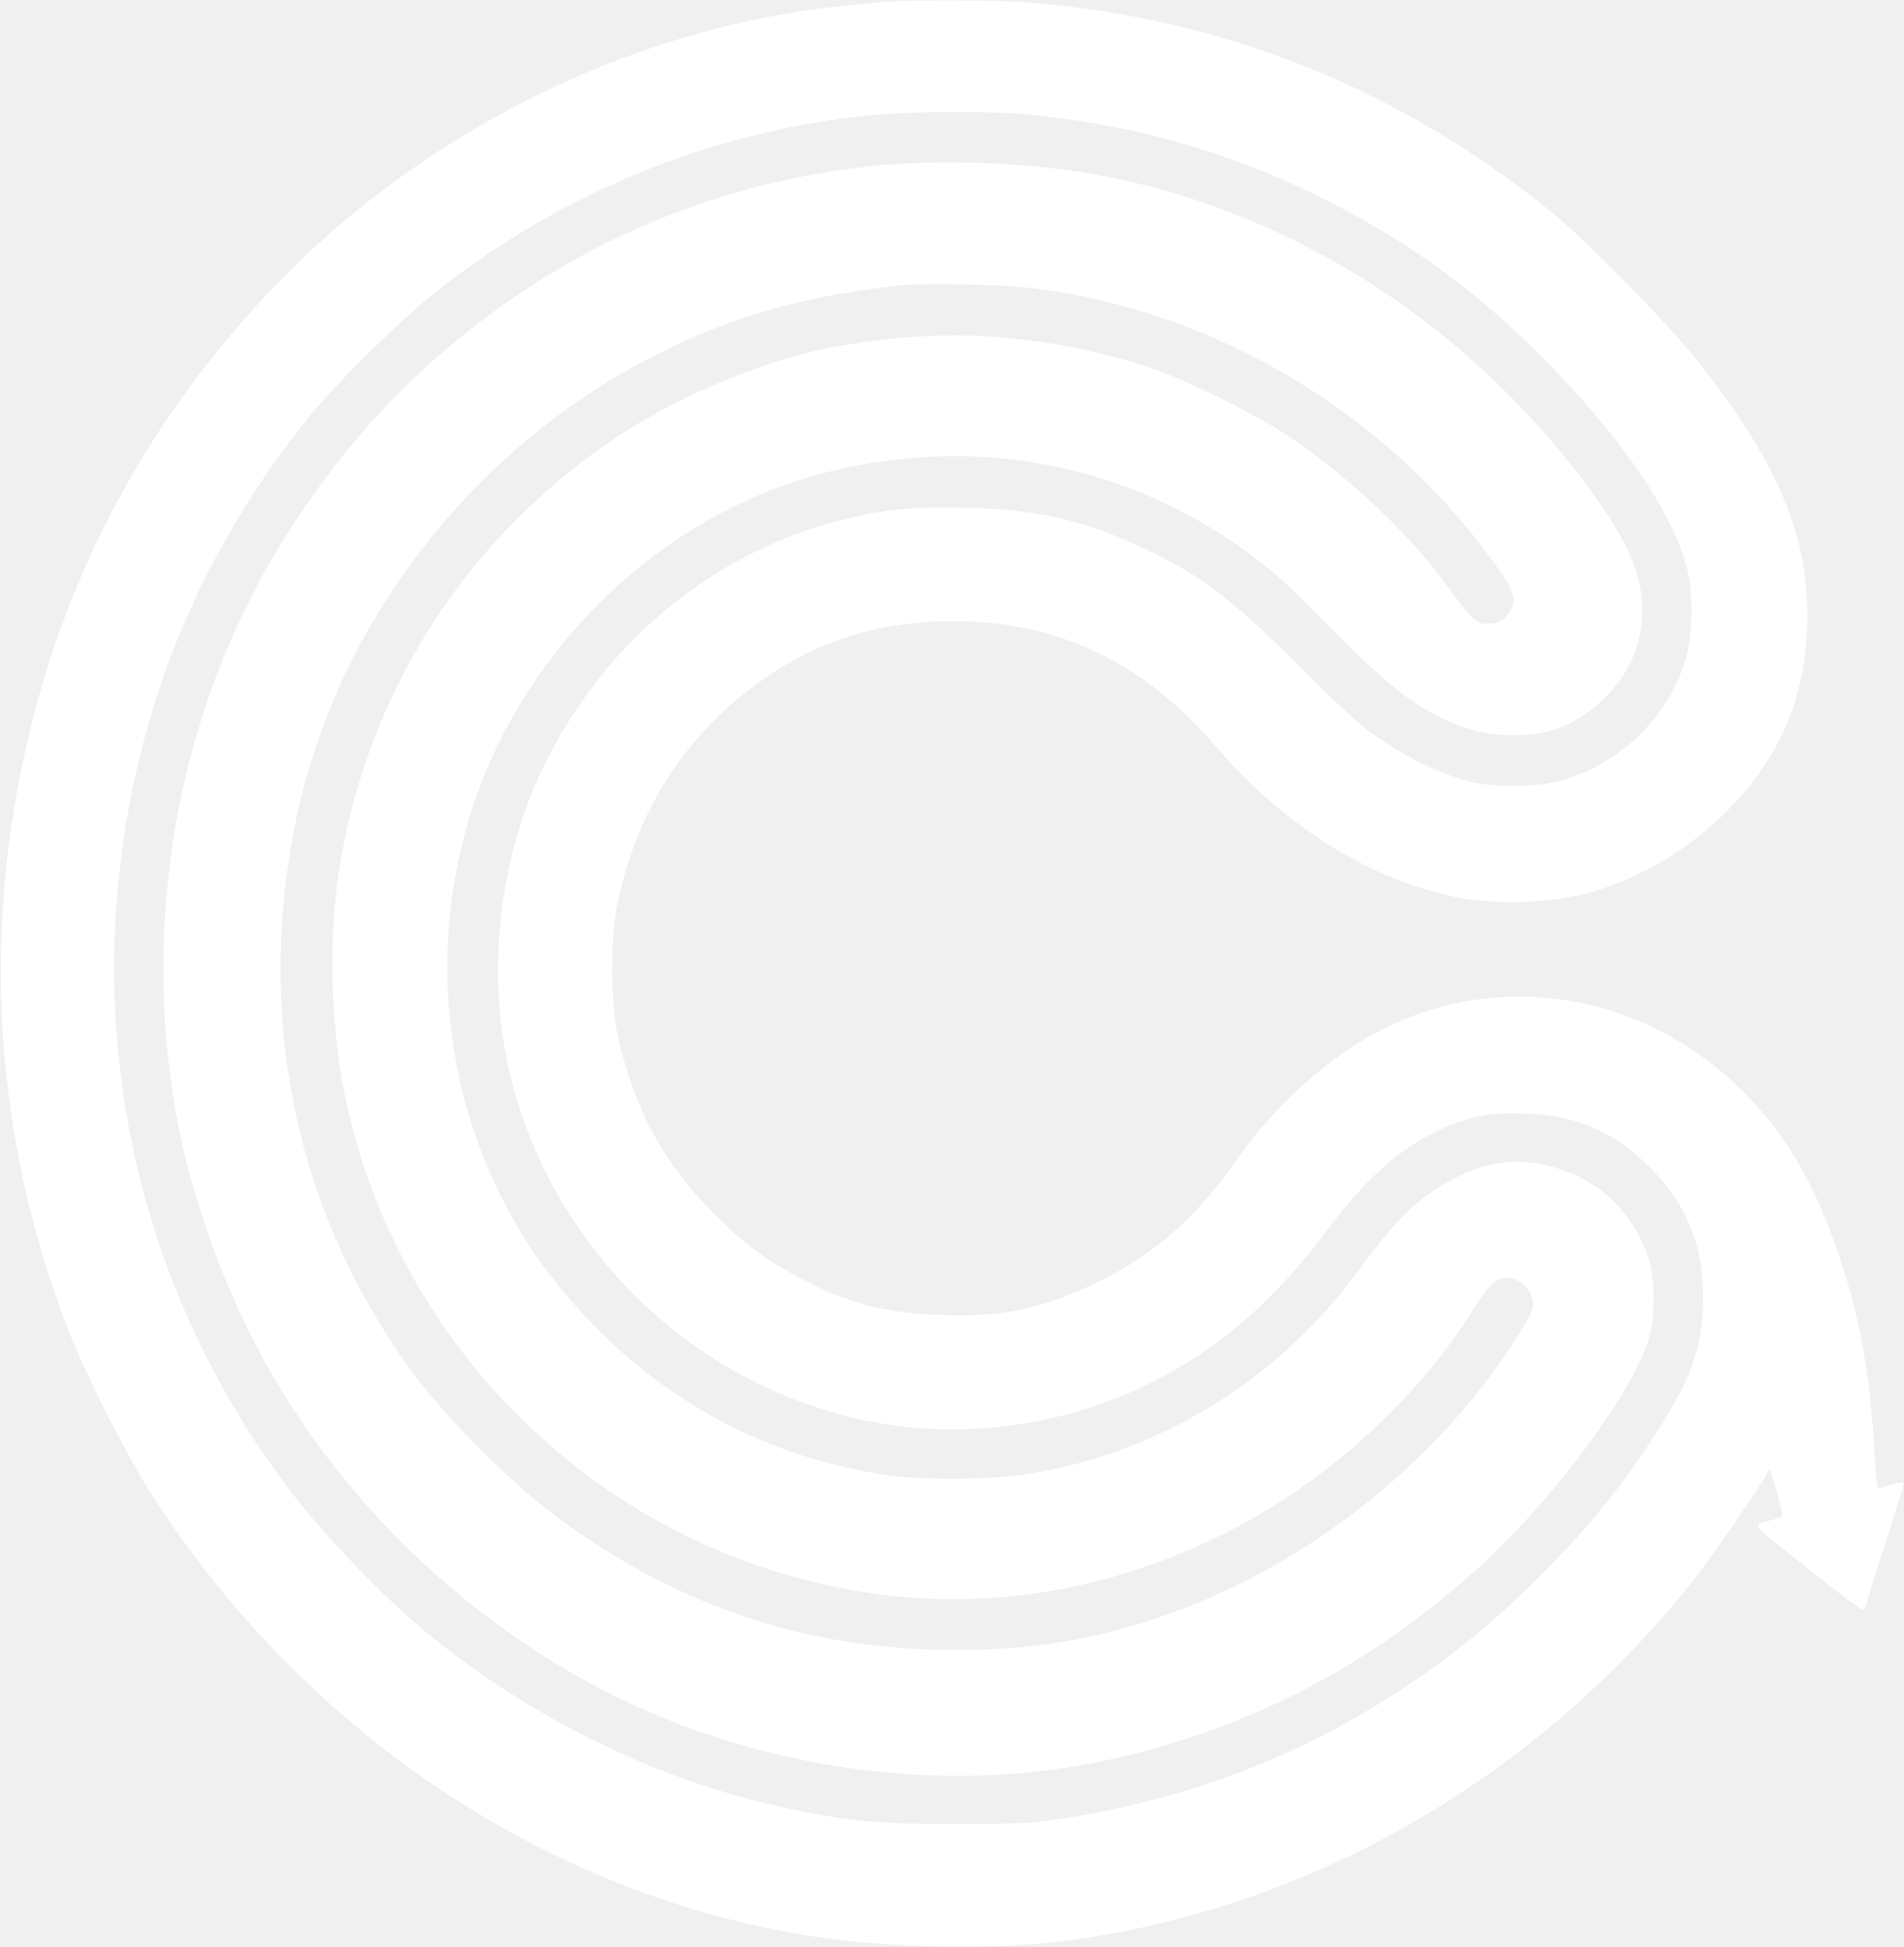
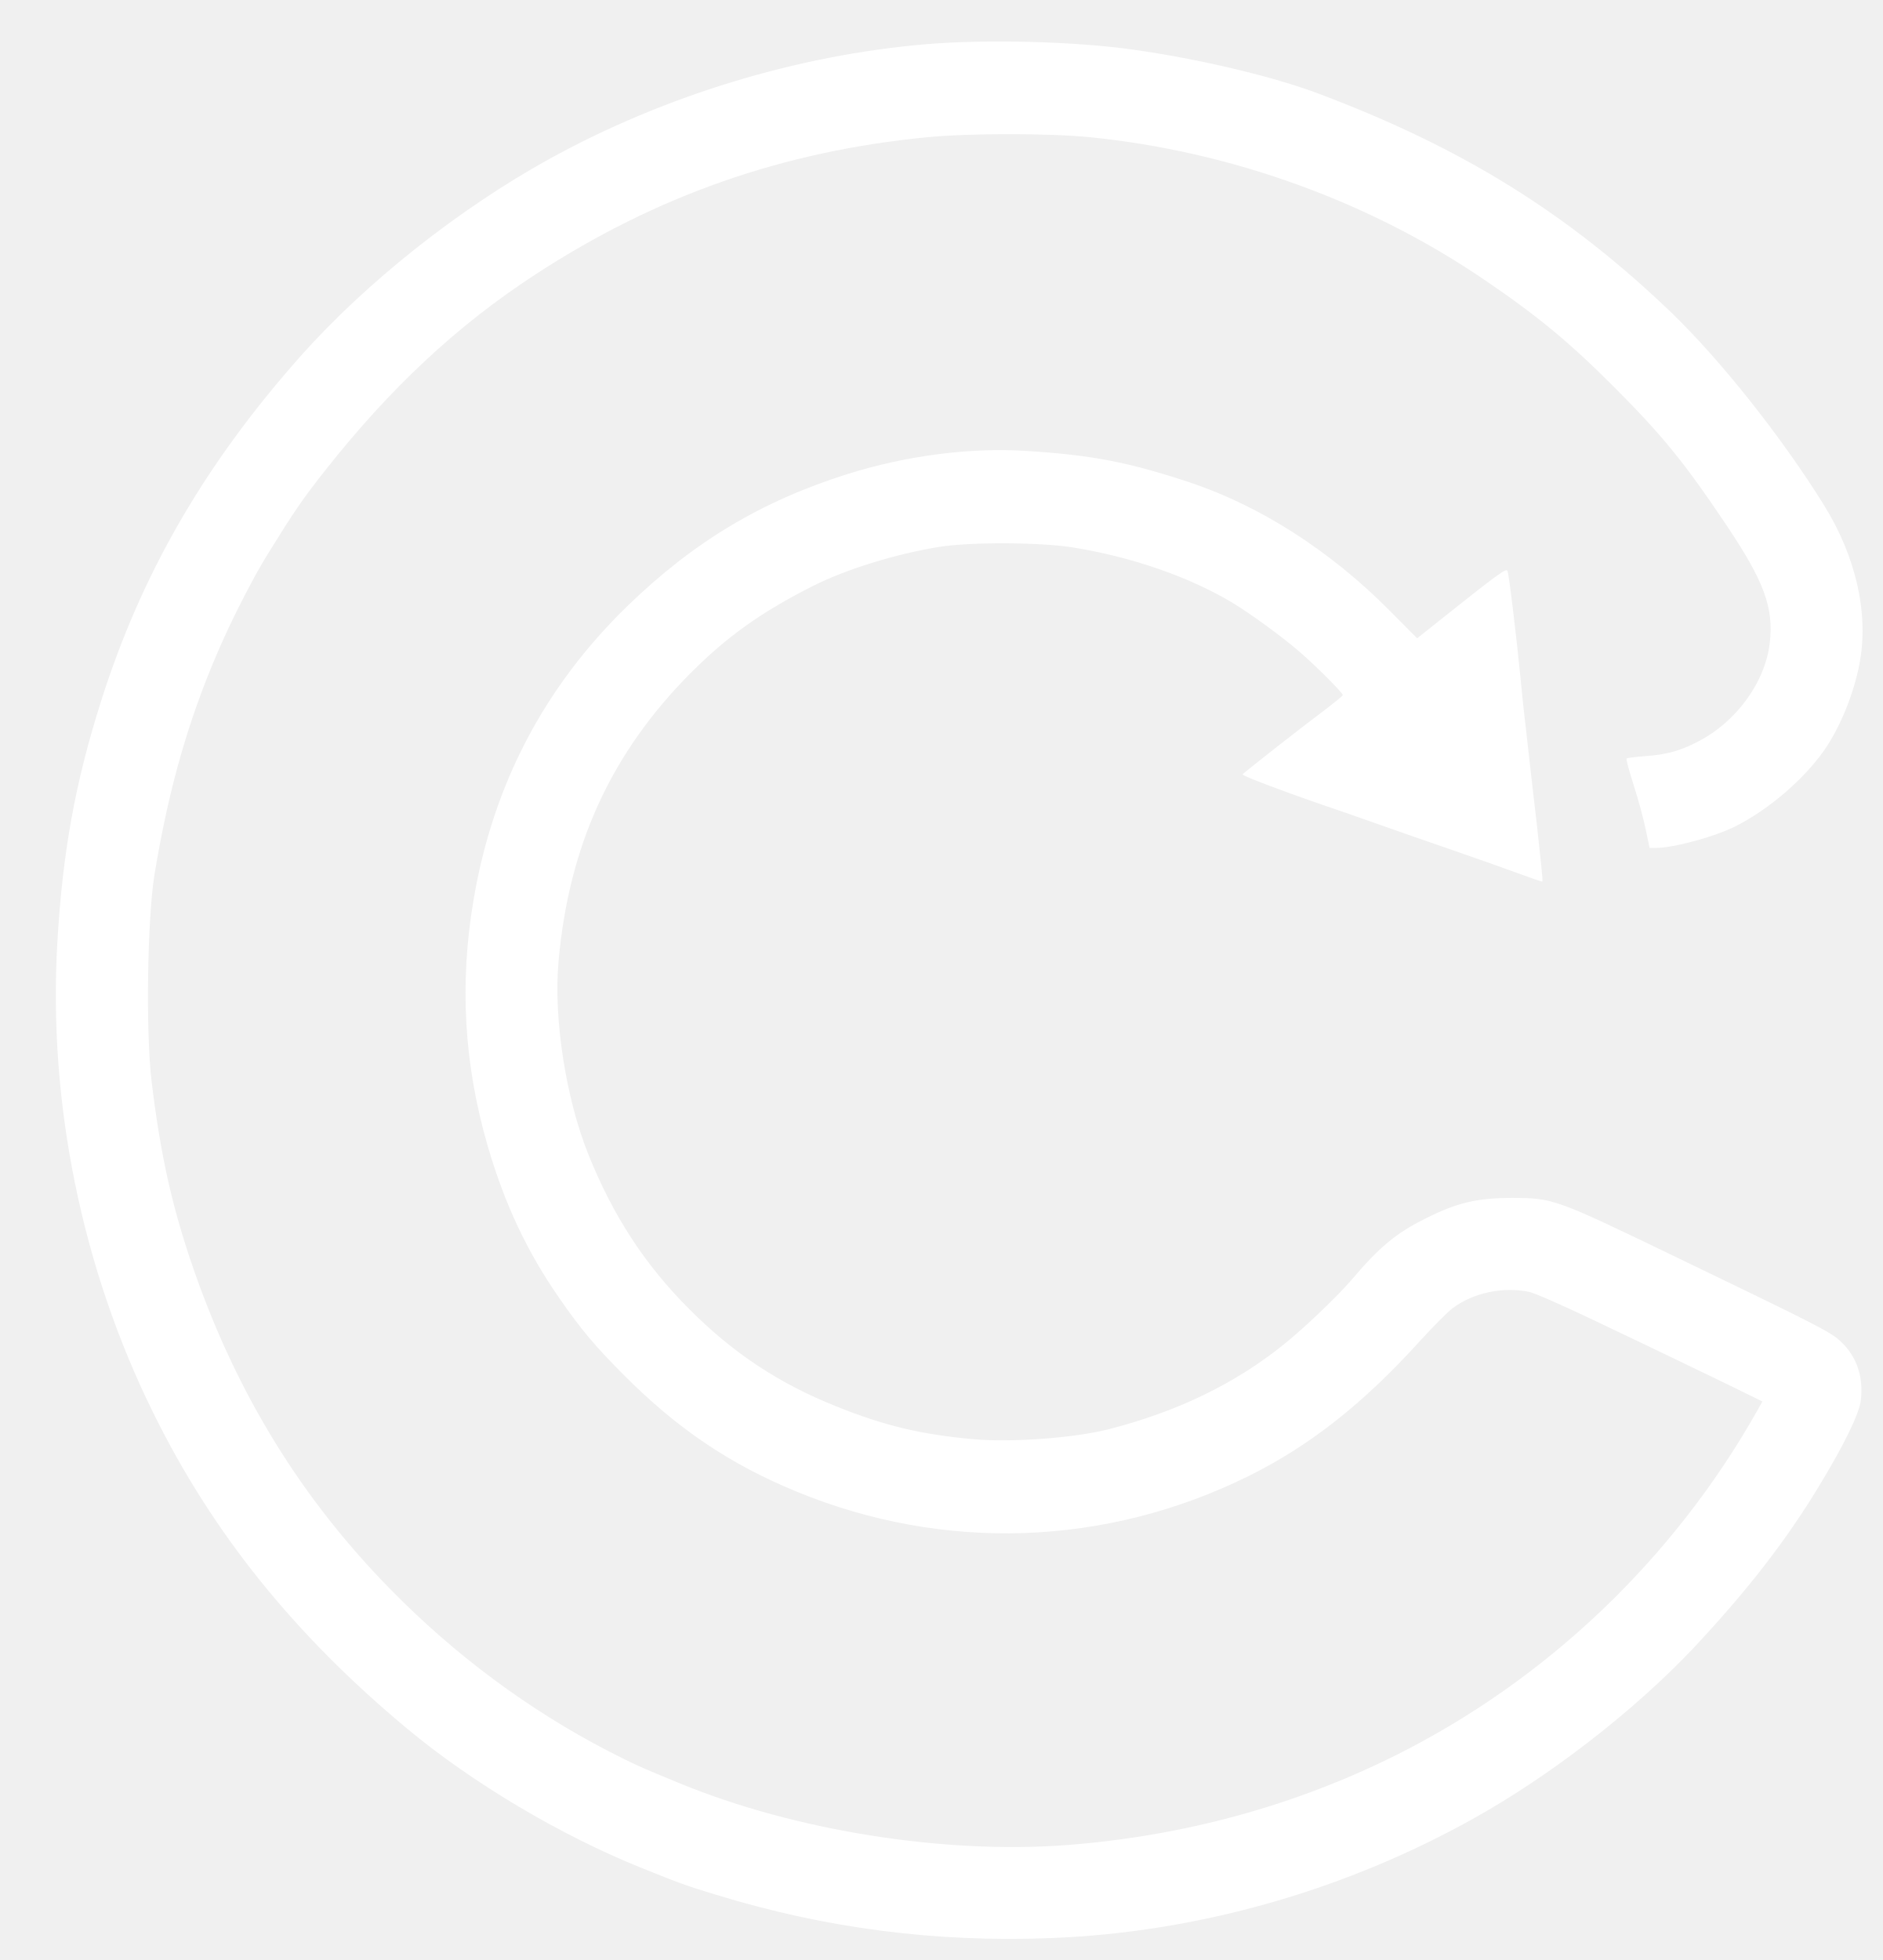
- <svg xmlns="http://www.w3.org/2000/svg" version="1.0" width="751pt" height="768pt" viewBox="0 0 751 768" preserveAspectRatio="xMidYMid meet">
-   <g transform="translate(0,768) scale(0.1,-0.1)" fill="#ffffff" stroke="none">
-     <path d="M3500 7673 c-19 -1 -87 -8 -150 -14 -858 -81 -1711 -507 -2310 -1154 -455 -490 -762 -1056 -919 -1695 -198 -805 -146 -1622 152 -2385 67 -170 223 -479 319 -630 590 -927 1533 -1569 2563 -1745 313 -53 747 -64 1045 -26 954 123 1842 629 2467 1406 77 96 294 410 306 442 7 21 13 9 39 -85 17 -60 22 -90 14 -92 -6 -2 -33 -10 -60 -17 -49 -13 -49 -13 70 -109 204 -163 303 -239 314 -239 5 0 10 5 10 12 0 6 34 116 75 243 41 128 75 237 75 243 0 6 -17 5 -47 -4 -25 -8 -50 -14 -54 -14 -4 0 -10 53 -13 117 -17 320 -57 547 -137 788 -96 288 -210 485 -379 656 -369 371 -905 480 -1367 277 -228 -99 -466 -303 -633 -541 -158 -226 -320 -370 -535 -477 -224 -111 -383 -146 -629 -137 -220 7 -364 44 -543 137 -147 76 -231 138 -349 255 -201 199 -320 415 -385 701 -32 140 -32 393 -1 541 81 377 283 679 597 890 214 144 450 213 726 213 411 0 751 -162 1035 -494 265 -309 596 -519 935 -592 177 -38 416 -27 582 28 337 109 631 377 747 680 46 121 70 257 70 396 0 331 -119 609 -430 1004 -123 156 -450 489 -595 604 -602 481 -1274 749 -2040 814 -110 9 -482 11 -565 3z m540 -443 c432 -40 825 -152 1204 -346 336 -171 598 -365 872 -646 296 -304 489 -592 541 -808 21 -87 20 -247 -2 -330 -63 -241 -261 -437 -508 -502 -91 -23 -255 -24 -346 -2 -103 26 -231 85 -343 159 -82 54 -145 110 -311 276 -280 281 -406 378 -630 484 -238 112 -415 154 -689 162 -200 6 -320 -4 -468 -38 -531 -122 -977 -485 -1221 -994 -161 -335 -214 -754 -144 -1124 123 -643 599 -1185 1220 -1390 144 -47 231 -66 385 -82 311 -31 657 34 941 177 269 135 488 325 696 604 157 211 304 337 475 408 106 44 179 55 315 49 185 -7 326 -66 459 -190 171 -160 244 -343 231 -584 -9 -178 -55 -293 -218 -538 -127 -190 -242 -329 -423 -511 -187 -186 -341 -312 -552 -451 -399 -262 -833 -427 -1324 -505 -126 -20 -182 -23 -430 -23 -298 0 -409 10 -635 56 -515 105 -1015 344 -1445 693 -171 138 -417 395 -557 581 -681 905 -865 2081 -496 3174 129 380 346 766 611 1081 102 121 339 353 462 451 510 407 1128 654 1765 708 146 12 433 12 565 1z" />
-     <path d="M3440 7025 c-492 -52 -955 -216 -1363 -485 -409 -269 -736 -613 -994 -1048 -384 -645 -525 -1454 -387 -2212 58 -322 187 -680 349 -972 371 -670 1007 -1212 1710 -1457 525 -184 1093 -225 1602 -116 552 119 1027 361 1459 746 298 265 627 705 690 924 23 81 23 222 0 300 -62 209 -231 354 -449 386 -110 16 -200 0 -313 -56 -140 -70 -234 -160 -384 -365 -316 -434 -793 -726 -1315 -806 -147 -22 -423 -23 -565 0 -531 83 -990 362 -1322 803 -430 571 -515 1364 -218 2023 254 562 758 990 1333 1130 625 153 1249 13 1742 -391 39 -31 149 -138 245 -236 193 -196 299 -283 423 -343 108 -52 183 -70 287 -70 144 0 248 41 353 140 156 146 198 359 110 565 -74 173 -291 454 -527 683 -446 432 -1015 725 -1603 827 -262 45 -605 57 -863 30z m576 -476 c750 -72 1469 -497 1904 -1126 61 -87 66 -129 21 -174 -23 -23 -38 -29 -72 -29 -49 0 -56 7 -176 170 -145 196 -388 422 -617 574 -119 79 -363 201 -500 251 -216 79 -462 127 -716 140 -213 12 -529 -23 -725 -80 -420 -122 -766 -321 -1071 -618 -392 -380 -648 -882 -729 -1427 -39 -261 -29 -605 25 -868 183 -899 859 -1635 1740 -1893 589 -173 1187 -114 1750 172 372 189 729 509 945 848 81 127 105 151 149 151 47 0 95 -42 102 -90 4 -29 -2 -47 -37 -105 -287 -474 -764 -876 -1291 -1090 -344 -139 -649 -193 -1033 -182 -548 15 -1037 187 -1495 528 -167 124 -425 381 -551 550 -467 627 -633 1397 -473 2187 168 825 759 1552 1545 1901 261 116 496 176 834 215 72 8 371 5 471 -5z" />
+ <svg xmlns="http://www.w3.org/2000/svg" version="1.0" width="1048pt" height="1091pt" viewBox="0 0 1048 1091" preserveAspectRatio="xMidYMid meet">
+   <g transform="translate(0,1091) scale(0.1,-0.1)" fill="#ffffff" stroke="none">
+     <path d="M5155 10664 c-718 -61 -1460 -287 -2099 -640 -505 -279 -1020 -688 -1385 -1099 -533 -601 -885 -1211 -1109 -1920 -144 -454 -214 -841 -243 -1345 -51 -887 136 -1808 533 -2612 329 -669 786 -1237 1413 -1759 364 -303 853 -594 1305 -776 208 -84 248 -99 420 -151 607 -186 1218 -265 1860 -240 811 31 1629 262 2350 664 432 240 898 602 1227 950 298 318 514 596 698 900 140 230 226 406 234 480 15 133 -23 243 -112 327 -56 53 -129 90 -932 477 -657 317 -669 321 -894 322 -197 0 -307 -25 -486 -115 -162 -80 -257 -159 -412 -342 -77 -90 -263 -268 -378 -360 -271 -218 -594 -374 -975 -471 -194 -49 -540 -74 -753 -55 -293 27 -494 75 -760 182 -319 127 -575 296 -821 543 -245 245 -422 516 -559 856 -126 311 -196 758 -168 1075 57 649 293 1165 739 1612 202 202 392 337 677 481 186 94 466 180 705 218 175 28 567 26 748 -4 330 -54 647 -165 886 -309 100 -61 265 -181 361 -263 94 -80 250 -236 250 -249 0 -5 -54 -48 -120 -98 -97 -72 -406 -314 -438 -343 -7 -6 191 -82 448 -171 61 -20 189 -65 285 -99 96 -34 290 -102 430 -150 140 -48 311 -109 379 -134 68 -25 126 -45 127 -43 2 2 -1 41 -6 88 -5 46 -16 147 -24 224 -9 77 -18 158 -21 180 -2 22 -14 121 -25 220 -11 99 -22 198 -25 220 -3 22 -11 105 -19 185 -24 246 -66 594 -74 612 -7 17 -51 -15 -395 -289 l-108 -86 -153 154 c-330 333 -722 584 -1114 714 -340 113 -544 152 -909 175 -312 20 -667 -26 -993 -128 -482 -152 -857 -377 -1227 -735 -463 -450 -749 -995 -857 -1637 -79 -465 -53 -915 79 -1369 94 -323 220 -590 398 -846 124 -179 199 -267 357 -426 298 -300 592 -499 965 -652 819 -337 1720 -306 2514 86 342 169 640 404 956 753 72 79 154 162 184 184 114 84 277 119 423 89 30 -6 188 -75 363 -159 171 -81 362 -173 425 -203 63 -30 204 -98 313 -151 l198 -97 -32 -57 c-465 -822 -1169 -1492 -2006 -1911 -564 -282 -1183 -451 -1832 -501 -685 -52 -1513 79 -2156 343 -220 90 -261 109 -399 180 -444 230 -856 536 -1216 904 -491 501 -847 1078 -1087 1763 -123 351 -189 646 -239 1060 -33 275 -24 906 16 1152 82 500 202 908 385 1313 69 153 178 363 242 465 151 244 192 305 322 470 362 459 735 808 1171 1092 673 439 1378 686 2180 764 234 23 682 23 910 0 784 -79 1555 -358 2194 -794 295 -200 472 -347 716 -591 273 -273 396 -424 630 -773 210 -313 265 -461 242 -656 -25 -218 -185 -439 -398 -549 -101 -53 -175 -73 -296 -82 -54 -4 -100 -10 -103 -13 -4 -3 14 -69 39 -147 25 -77 55 -188 67 -246 l22 -105 32 0 c101 0 330 62 447 121 182 92 377 258 491 420 88 125 165 311 198 482 54 276 -18 597 -197 885 -238 383 -580 813 -855 1077 -574 549 -1156 911 -1954 1212 -255 97 -674 196 -1040 247 -324 46 -813 58 -1150 30z" />
  </g>
</svg>
